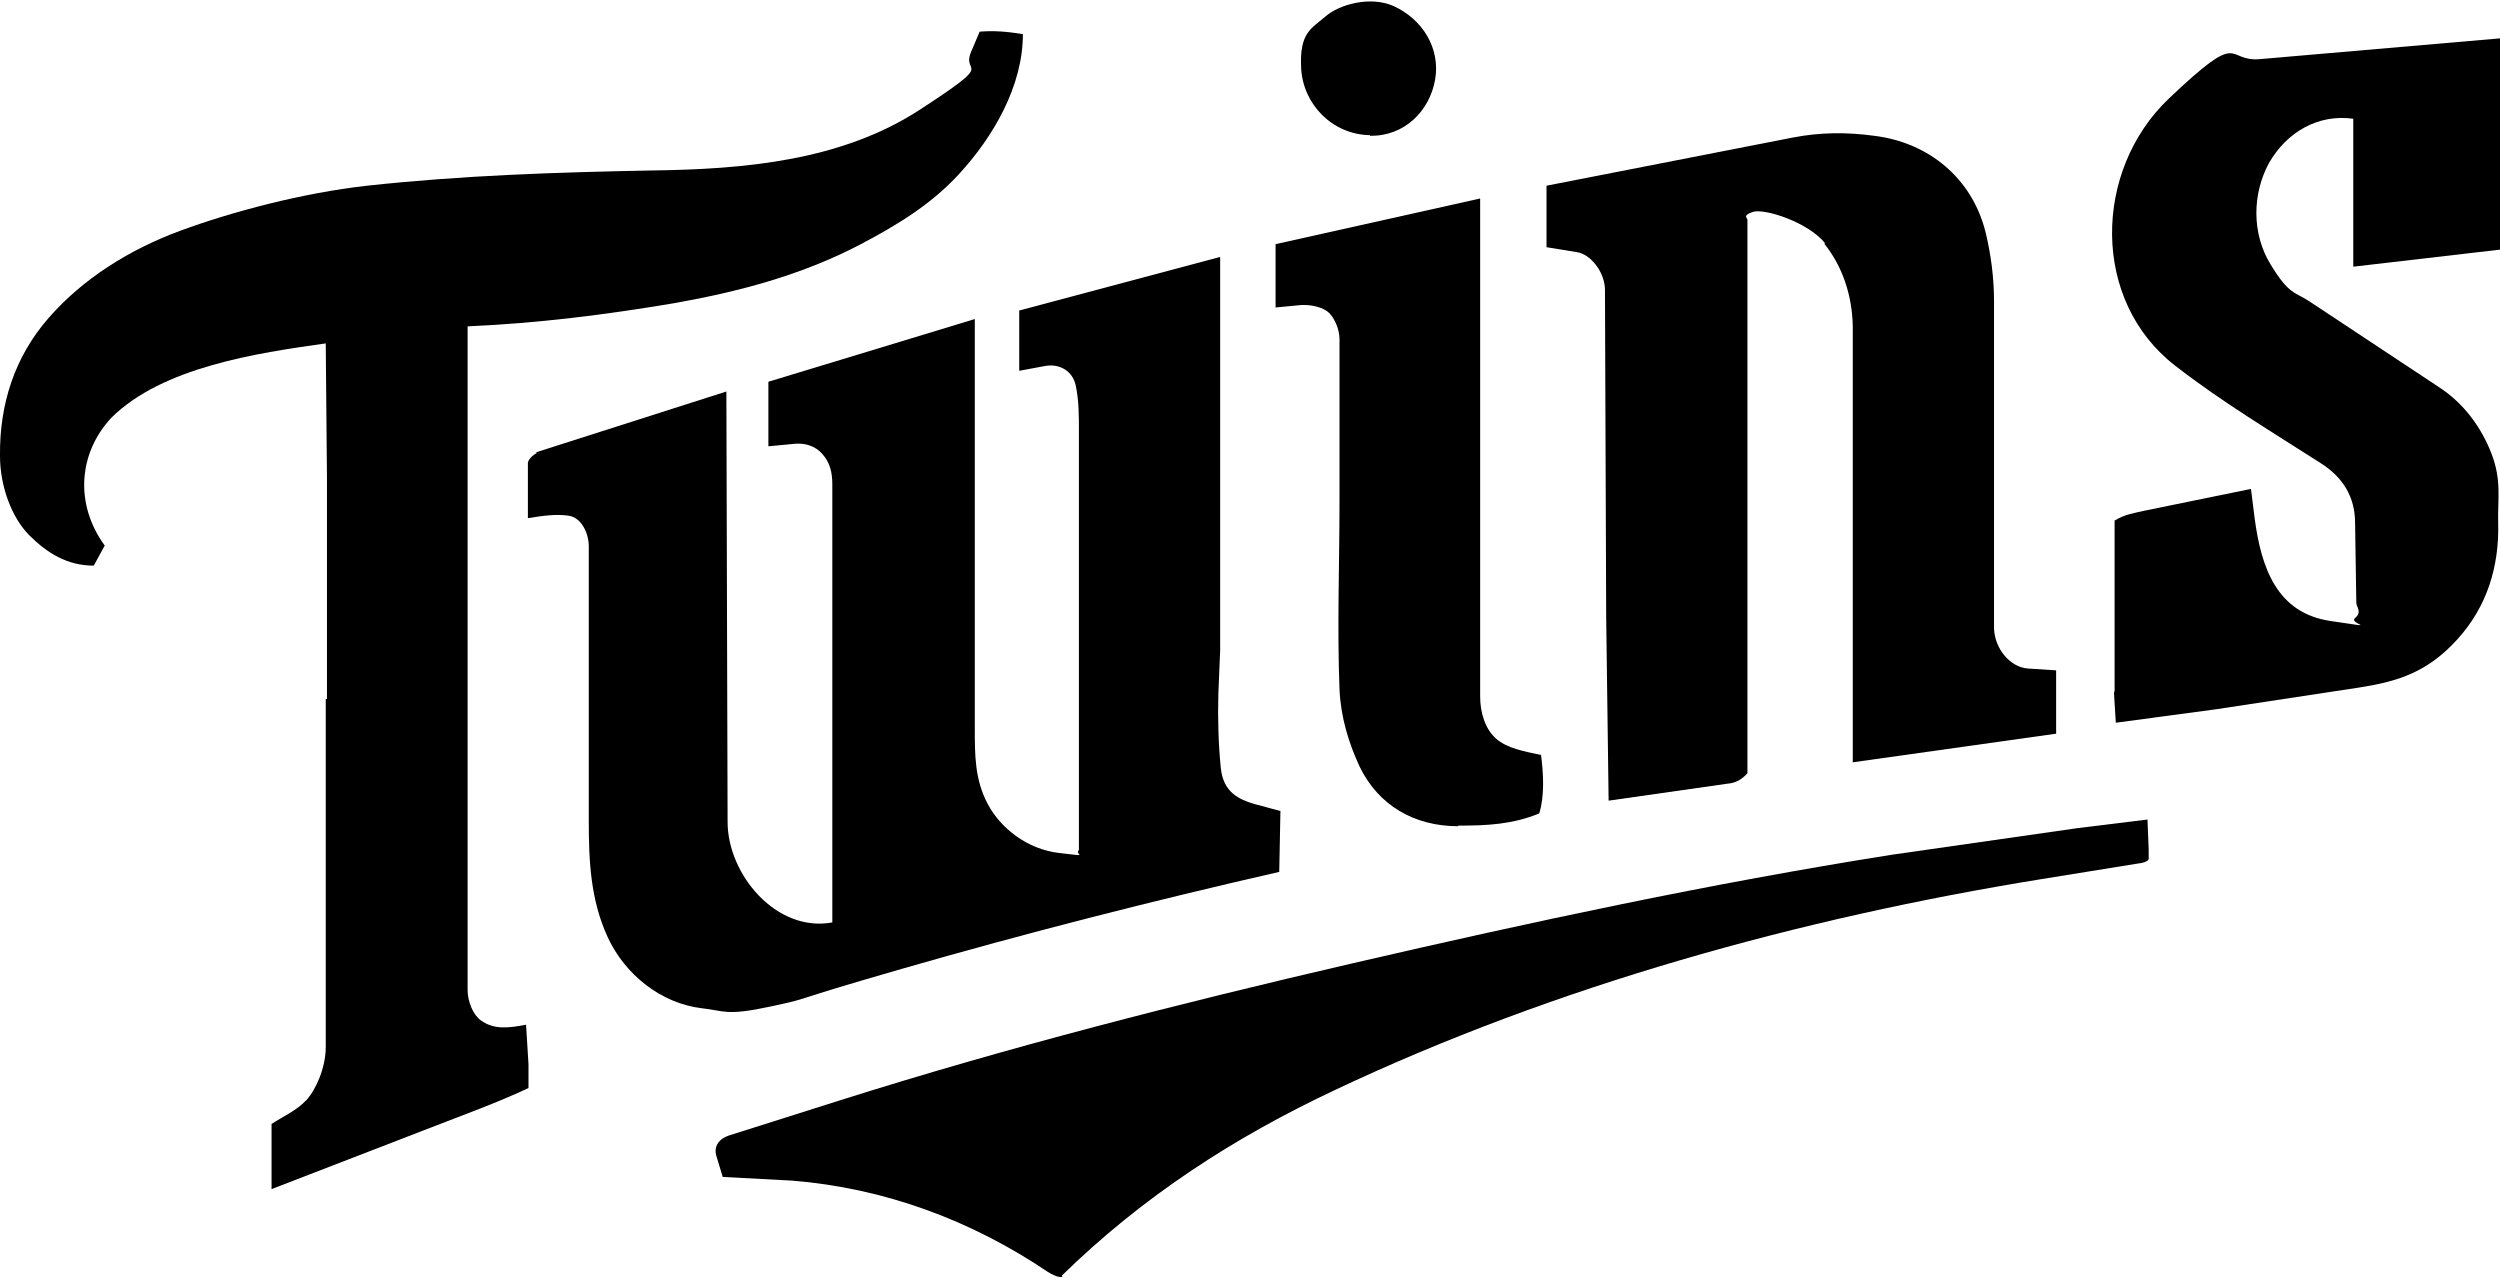
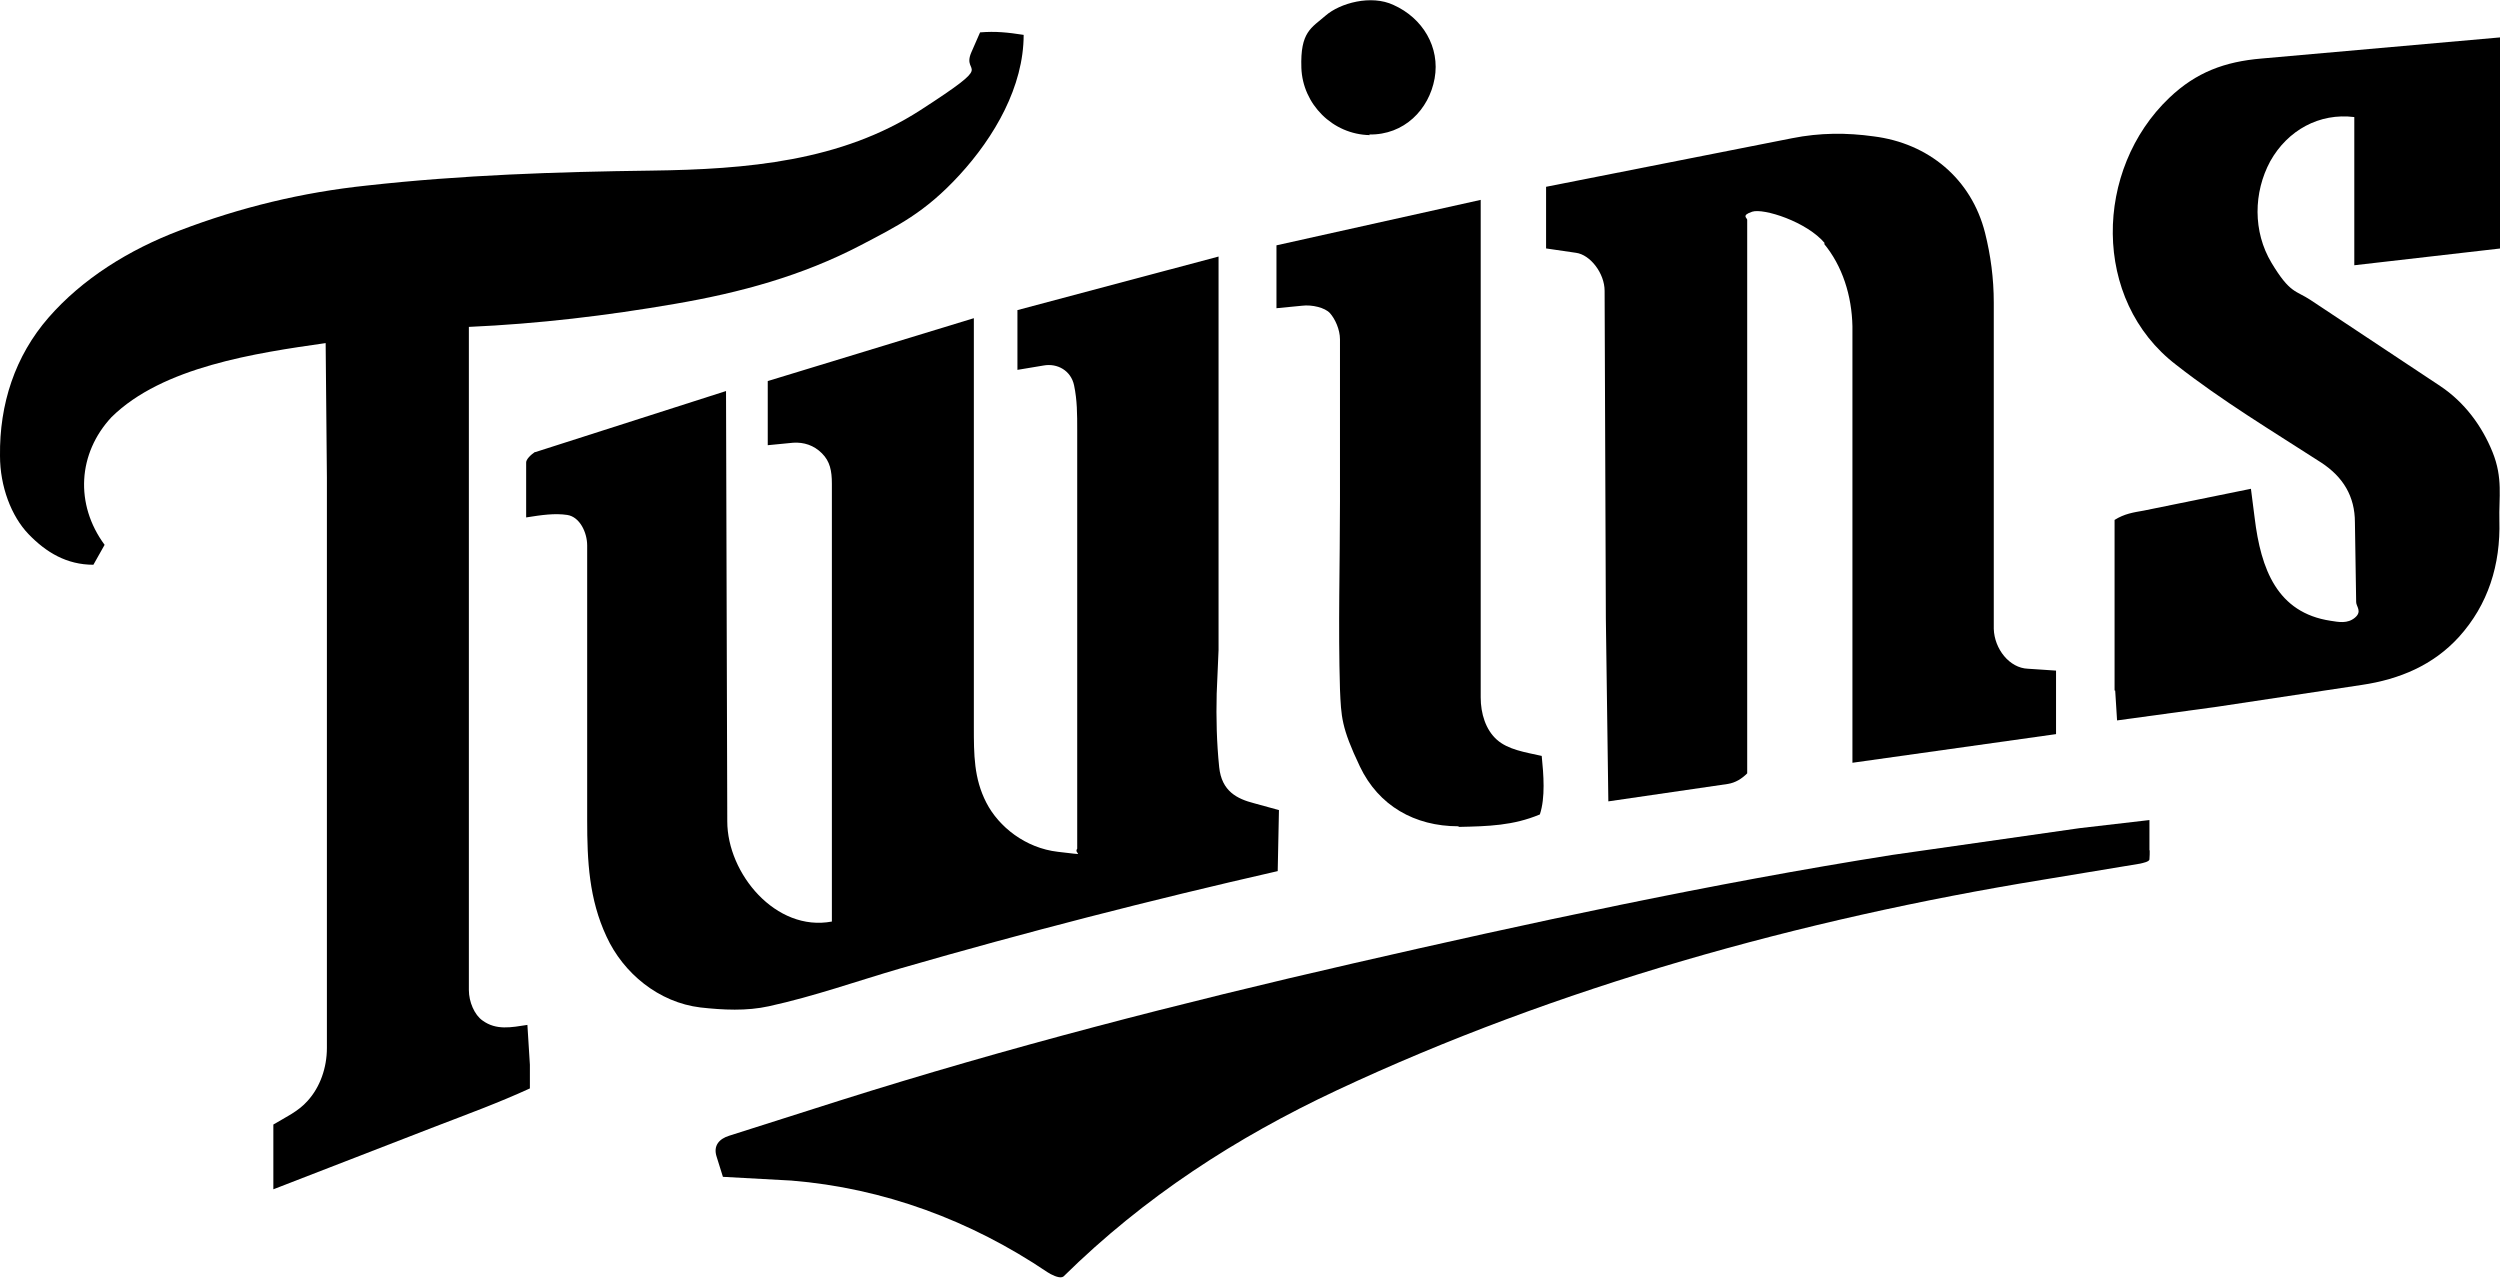
- <svg xmlns="http://www.w3.org/2000/svg" id="Layer_1" version="1.1" viewBox="0 0 410.6 209.8">
-   <g id="KtO6zI">
+ <svg xmlns="http://www.w3.org/2000/svg" id="Layer_1" version="1.1" viewBox="0 0 401.5 205.1">
+   <g id="JBLjhu">
    <g>
-       <path d="M88,74.3l31.3-10,.2,70.7c0,8.6,8,18.2,17.2,16.5v-71.9c0-2.1-.4-3.6-1.6-5s-3-1.9-4.7-1.7l-4.2.4v-10.6s33.9-10.3,33.9-10.3v67.1c0,4.6,0,8.5,2.1,12.5s6.5,7.5,11.8,8.1,2.4.4,3.2-.5v-68.8c0-2.7,0-4.9-.5-7.4s-2.7-3.7-5-3.3l-4.3.8v-9.9s33-8.8,33-8.8v64.6s-.3,7.2-.3,7.2c-.1,4,0,8.1.4,12.1s2.9,5.2,5.7,6l4.1,1.1-.2,10c-21,4.8-41.4,10-61.9,15.9s-14.2,4.6-21.6,6.2-7.6.7-11.3.3c-6.8-.8-12.7-5.6-15.5-11.7-2.8-6.1-3.1-12.4-3.1-19.1v-45.1c0-2.1-1.2-4.7-3.3-5s-4.2,0-6.7.4v-8.9c-.1-.6.8-1.5,1.5-1.8Z" />
-       <path d="M53.7,114.8v-14s0-22.3,0-22.3l-.2-22.1c-11.4,1.6-26.8,3.9-35.2,12.2-5.5,5.9-6,14.3-1.1,21l-1.8,3.3c-4.4,0-7.7-2.1-10.6-5S0,79.8,0,74.9c-.1-8.5,2.4-16.3,8-22.7s13.2-11.2,21.6-14.3,20-6.2,30.7-7.4c15.6-1.7,31-2.2,46.7-2.5,15.4-.2,31.2-1.6,44.1-10s6.7-5.5,8.4-9.5l1.4-3.3c2.5-.2,4.5,0,7.1.4,0,8.5-4.8,16.8-10.5,23-4.6,5-10.2,8.4-16.3,11.6-9.6,5-19.8,7.7-30.5,9.6-11.3,1.9-22.4,3.3-33.9,3.8v109c0,1.9.9,4.1,2.2,5,2.2,1.6,4.7,1.2,7.4.7l.4,6.5v3.9c-5.1,2.4-10.4,4.3-15.8,6.4l-26.4,10.2v-10.7c2-1.3,4.1-2.2,5.7-3.9s3.2-5.4,3.2-8.7v-57.2Z" />
-       <path d="M299.8,40c-2.9-3.6-10.1-5.8-11.9-5.2s-.9,1-.9,1.3v90.9c-.9,1-1.9,1.6-3.2,1.7l-19.6,2.8-.4-30.1-.2-53.8c0-2.8-2.3-5.9-4.7-6.2l-4.9-.8v-10.1c0,0,40.4-7.9,40.4-7.9,4.6-.9,9-.9,13.4-.3,9,1.1,16.1,7,18.3,15.8.9,3.7,1.4,7.5,1.4,11.5v53.6c.1,3.3,2.6,6.4,5.6,6.6l4.6.3v10.4c-.1,0-33.4,4.7-33.4,4.7V53.6c-.1-5.1-1.7-9.9-4.7-13.6Z" />
-       <path d="M347.3,113.5v-28c1.6-1,3.1-1.2,4.8-1.6l17.6-3.6.6,4.8c1.1,8.3,3.7,15.6,12.5,16.9s2.8.5,4-.5.2-1.8.2-2.5l-.2-13.1c0-4.3-2-7.5-5.6-9.8-8.1-5.2-16.3-10.1-23.9-16-13.9-10.7-13.5-32.1-1.1-43.9s9.1-5.9,15.1-6.5l39.3-3.4v34.7s-24.1,2.8-24.1,2.8v-24.3c-5.8-.8-10.9,2.2-13.8,7.2-2.8,5.1-2.9,11.6.2,16.7s4,4.5,6.4,6.1l21.3,14.1c4,2.6,6.9,6.5,8.6,10.9s1,7.5,1.1,11.3c.2,7.2-1.8,13.8-6.7,19.2s-9.7,6.9-16,7.9l-23.7,3.6-16.4,2.2-.3-4.9Z" />
-       <path d="M174.5,209.7c-.6.2-1.8-.4-2.4-.8-12.6-8.5-26.9-13.8-42.1-15l-11.3-.6-1-3.3c-.6-1.8.5-3,2-3.5l18-5.7c27.8-8.8,56-16,84.5-22.6,29.4-6.8,58.7-13.1,88.4-17.8l30.7-4.4,11.4-1.4.2,4.9v1.6c-.1.4-1.2.7-1.6.7l-16.1,2.6c-39.5,6.4-79.7,17.5-115.9,34.6-16.6,7.8-31.6,17.5-44.9,30.5Z" />
-       <path d="M239.5,135.7c-7.2,0-13.1-3.4-16.2-9.8-1.8-3.9-3.1-8.1-3.3-12.7-.4-10.4,0-20.5,0-30.9v-26.6c0-1.6-.8-3.4-1.7-4.3s-2.9-1.4-4.6-1.3l-4.2.4v-10.4c0,0,33.6-7.5,33.6-7.5v81.8c0,2.6.8,5.3,2.6,6.9s4.6,2.1,7.4,2.7c.4,3,.6,6.8-.3,9.6-4.4,1.8-8.5,2-13.3,2Z" />
-       <path d="M225,22.2c-6.2-.1-11-5.1-11.3-11s1.7-6.5,4-8.5,7.4-3.4,11.2-1.7c4.8,2.2,7.7,7,6.8,12.1s-5,9.3-10.7,9.2Z" />
+       <path d="M86,72.6l30.6-9.8.2,69.1c0,8.4,7.8,17.8,16.8,16.1v-70.3c0-2.1-.3-3.6-1.6-4.9s-2.9-1.8-4.6-1.7l-4.1.4v-10.3s33.1-10.1,33.1-10.1v65.6c0,4.5,0,8.3,2,12.2s6.3,7.3,11.5,7.9,2.4.4,3.1-.5v-67.2c0-2.6,0-4.8-.5-7.2s-2.7-3.6-4.9-3.2l-4.2.7v-9.6s32.3-8.6,32.3-8.6v63.2s-.3,7-.3,7c-.1,3.9,0,7.9.4,11.8s2.9,5.1,5.6,5.8l4,1.1-.2,9.8c-20.6,4.7-40.4,9.8-60.5,15.6-7.2,2.1-13.9,4.5-21.2,6.1-3.6.8-7.4.6-11,.2-6.7-.8-12.4-5.5-15.1-11.4-2.8-6-3.1-12.1-3.1-18.7v-44.1c0-2.1-1.2-4.6-3.2-4.9s-4.1,0-6.6.4v-8.7c-.1-.6.8-1.4,1.4-1.8Z" />
+       <path d="M52.5,112.2v-13.7s0-21.8,0-21.8l-.2-21.6c-11.2,1.6-26.2,3.8-34.4,11.9-5.4,5.8-5.9,14-1.1,20.5l-1.8,3.2c-4.3,0-7.6-2-10.4-4.9S0,78.1,0,73.2c-.1-8.3,2.4-16,7.8-22.2s12.9-10.9,21.1-14c9.7-3.7,19.6-6.1,30-7.2,15.3-1.7,30.3-2.2,45.7-2.4s30.5-1.5,43.2-9.7,6.5-5.4,8.2-9.3l1.4-3.2c2.5-.2,4.4,0,7,.4,0,8.3-4.7,16.4-10.3,22.5s-10,8.2-15.9,11.3c-9.4,4.9-19.3,7.6-29.8,9.4-11,1.9-21.9,3.2-33.1,3.7v106.5c0,1.9.9,4,2.2,4.9,2.2,1.6,4.6,1.1,7.2.7l.4,6.4v3.8c-5,2.3-10.2,4.2-15.4,6.2l-25.8,10v-10.4c2-1.2,4-2.1,5.5-3.8,2-2.2,3.1-5.3,3.1-8.5v-56Z" />
+       <path d="M293.1,39.1c-2.9-3.5-9.9-5.7-11.7-5.1s-.8,1-.8,1.3v88.9c-.9.9-1.9,1.5-3.1,1.7l-19.2,2.8-.4-29.4-.2-52.6c0-2.8-2.3-5.8-4.6-6.1l-4.8-.7v-9.9c0,0,39.5-7.8,39.5-7.8,4.5-.9,8.8-.9,13.1-.3,8.8,1.1,15.7,6.8,17.9,15.5.9,3.6,1.4,7.3,1.4,11.2v52.4c.1,3.2,2.5,6.3,5.5,6.4l4.5.3v10.2c-.1,0-32.7,4.6-32.7,4.6V52.4c-.1-4.9-1.6-9.7-4.6-13.3Z" />
+       <path d="M339.6,110.9v-27.4c1.6-1,3-1.2,4.7-1.5l17.2-3.5.6,4.7c1,8.2,3.6,15.2,12.2,16.5,1.3.2,2.7.5,3.9-.5s.2-1.8.2-2.5l-.2-12.8c0-4.2-1.9-7.3-5.4-9.6-7.9-5.1-15.9-9.9-23.3-15.7-13.6-10.4-13.2-31.4-1.1-42.9,4.3-4.1,8.9-5.8,14.8-6.3l38.4-3.4v33.9s-23.5,2.7-23.5,2.7v-23.8c-5.6-.7-10.7,2.1-13.5,7.1-2.7,5-2.8,11.3.2,16.3s3.9,4.4,6.3,6l20.8,13.8c3.9,2.6,6.7,6.4,8.4,10.6s1,7.3,1.1,11c.2,7.1-1.8,13.5-6.5,18.7-4.1,4.5-9.5,6.8-15.6,7.7l-23.2,3.5-16.1,2.2-.3-4.8Z" />
+       <path d="M170.6,205.1c-.6.2-1.8-.4-2.4-.8-12.3-8.3-26.3-13.5-41.1-14.7l-11-.6-1-3.2c-.6-1.8.4-2.9,2-3.4l17.6-5.6c27.2-8.6,54.8-15.7,82.7-22.1s57.4-12.8,86.5-17.4l30.1-4.3,11.2-1.3v4.8c.1,0,0,1.5,0,1.5,0,.4-1.1.6-1.5.7l-15.7,2.6c-38.6,6.3-77.9,17.2-113.3,33.8-16.2,7.6-30.9,17.1-43.9,29.9Z" />
+       <path d="M234.2,132.7c-7,0-12.8-3.3-15.8-9.6s-3-8-3.2-12.4c-.3-10.1,0-20.1,0-30.2v-26c0-1.6-.8-3.3-1.6-4.2s-2.9-1.4-4.5-1.2l-4.1.4v-10.1c0,0,32.8-7.3,32.8-7.3v79.9c0,2.6.8,5.2,2.6,6.8s4.5,2,7.2,2.6c.3,3,.6,6.7-.3,9.4-4.3,1.8-8.3,1.9-13,2Z" />
+       <path d="M220,21.7c-6-.1-10.8-5-11-10.8s1.6-6.4,3.9-8.4,7.3-3.4,10.9-1.7c4.7,2.1,7.5,6.8,6.6,11.8s-4.9,9.1-10.5,9Z" />
    </g>
  </g>
</svg>
